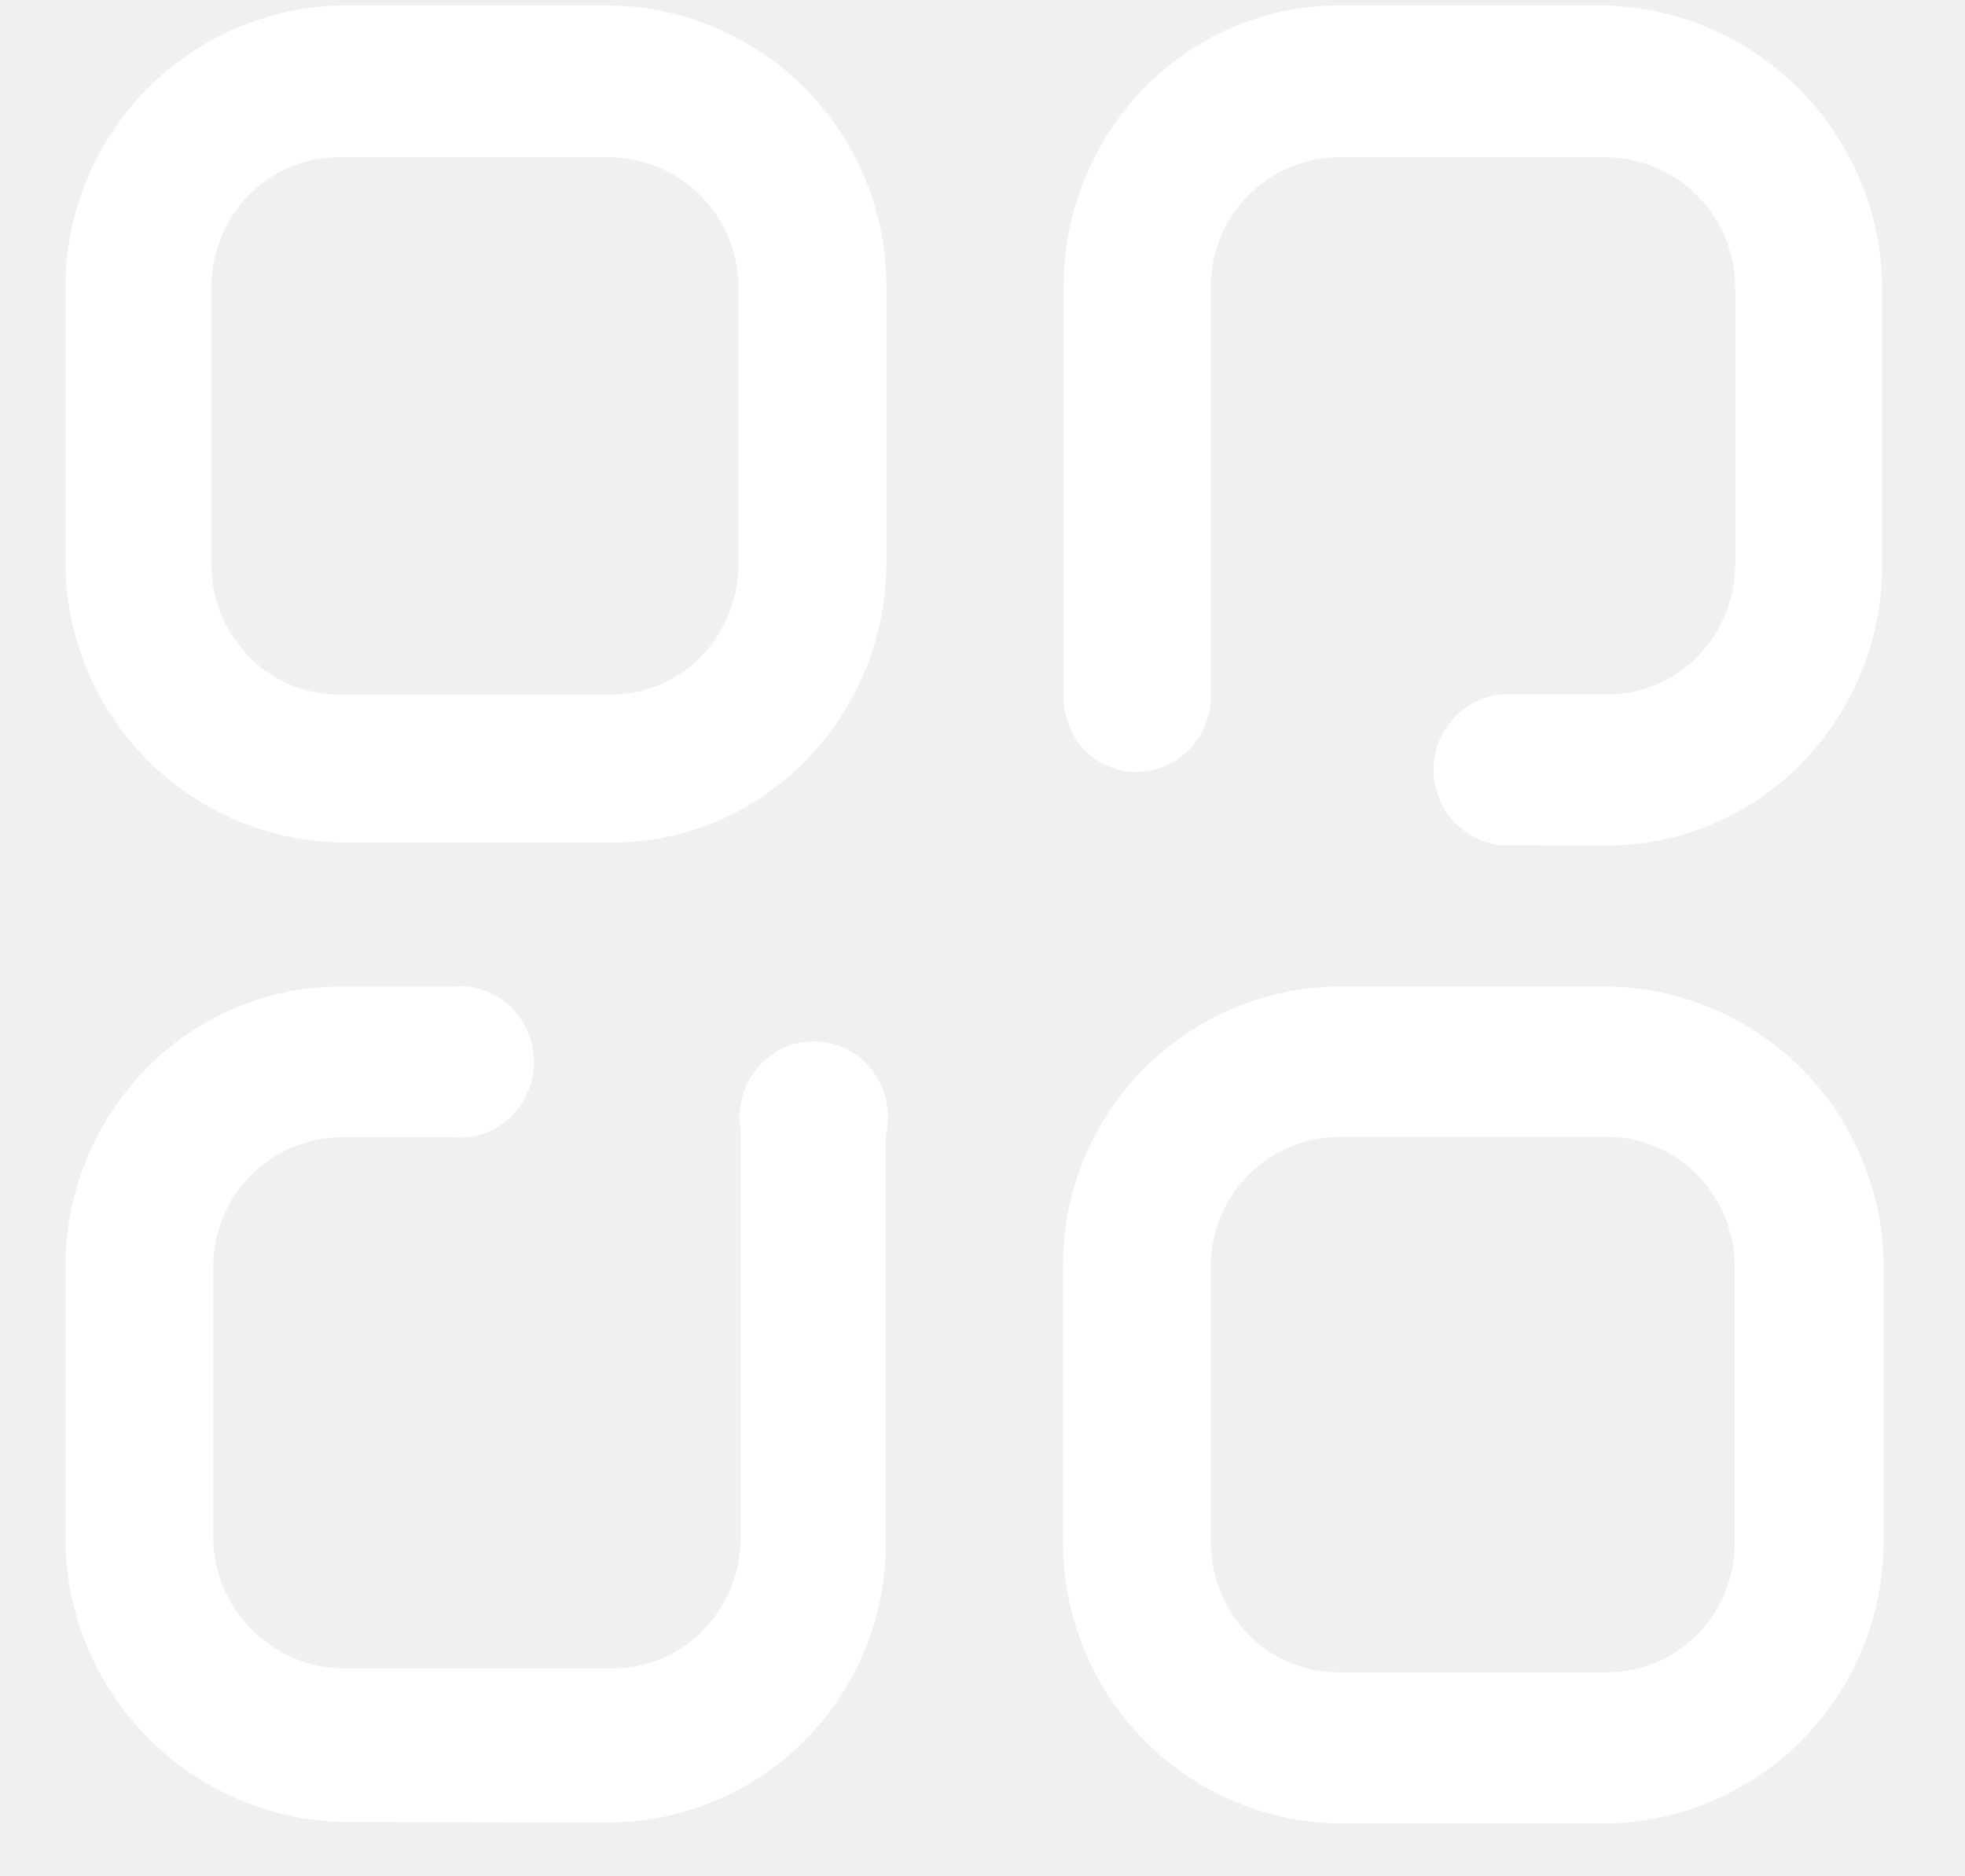
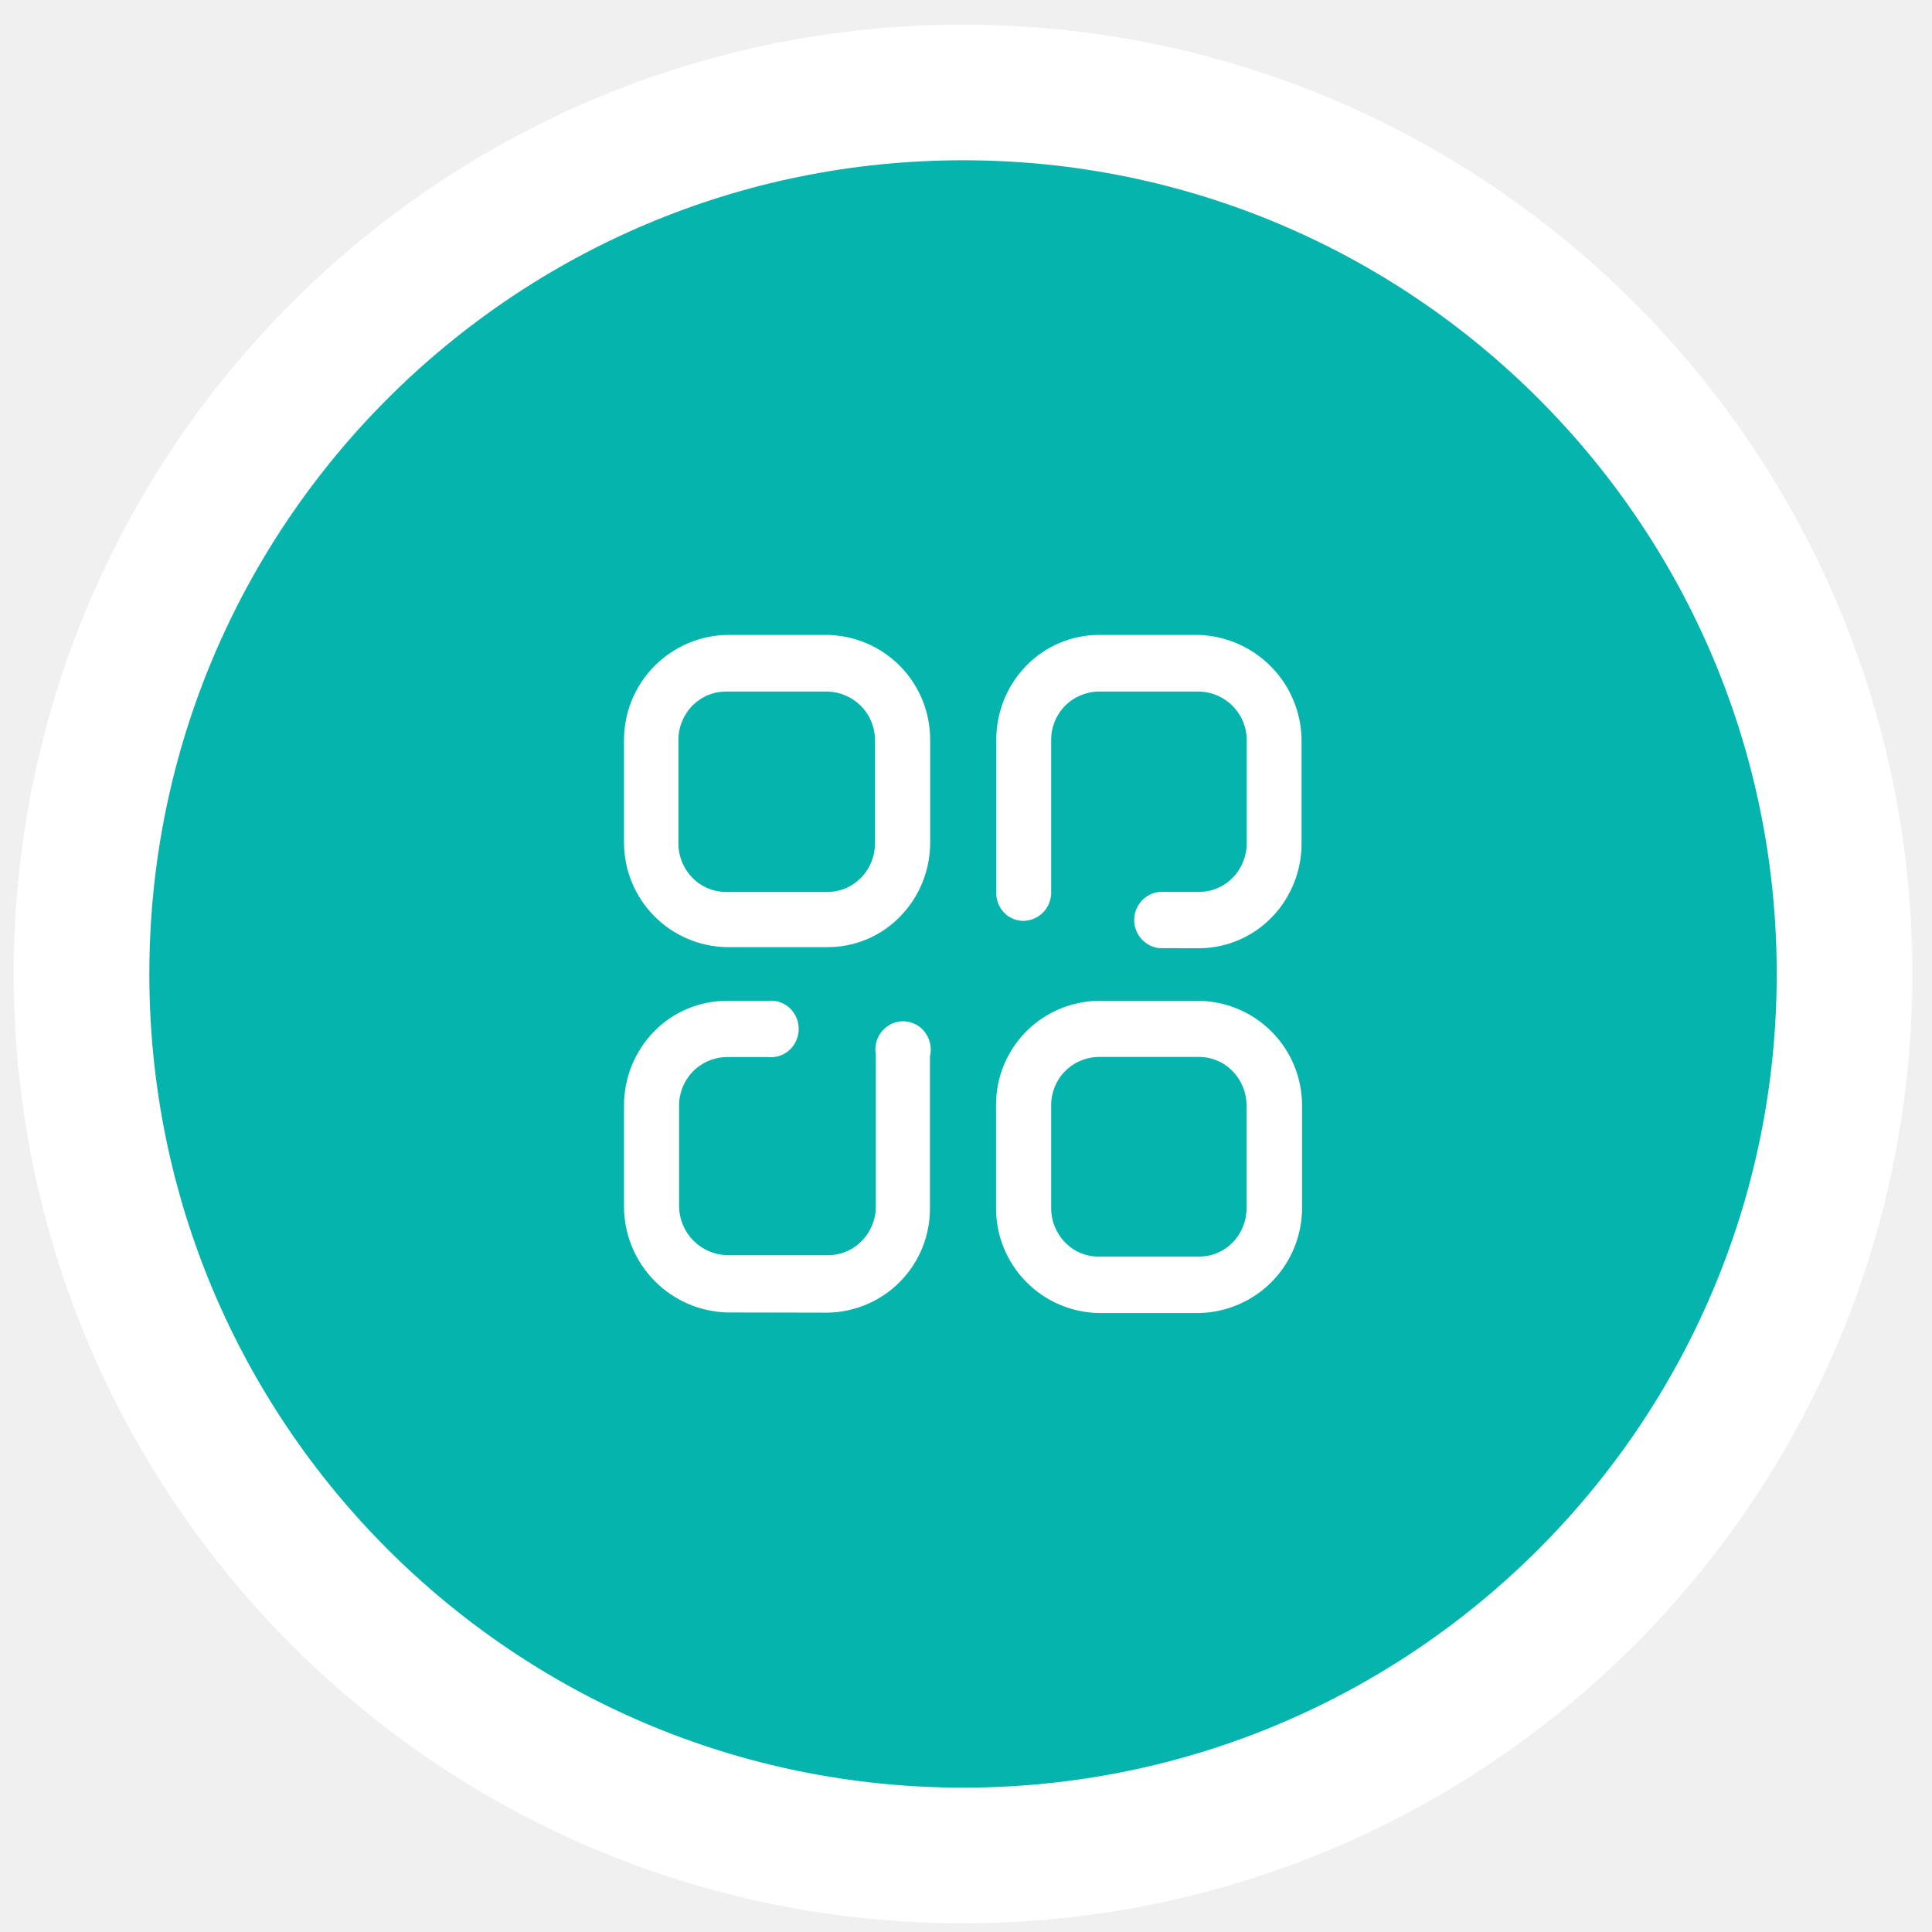
- <svg xmlns="http://www.w3.org/2000/svg" width="22" height="21" viewBox="0 0 22 21" fill="none">
-   <path d="M14.982 20.418C14.157 20.402 13.372 20.062 12.796 19.471C12.219 18.881 11.898 18.087 11.902 17.262V14.189C11.895 13.364 12.215 12.57 12.793 11.98C13.37 11.391 14.157 11.055 14.982 11.046H17.995C18.82 11.058 19.608 11.394 20.187 11.982C20.766 12.571 21.09 13.363 21.089 14.189V17.262C21.089 18.088 20.766 18.88 20.189 19.47C19.612 20.06 18.826 20.4 18.001 20.418H14.982ZM13.557 14.188V17.262C13.554 17.648 13.703 18.02 13.973 18.296C14.102 18.43 14.257 18.538 14.429 18.611C14.601 18.685 14.786 18.723 14.973 18.724H18.007C18.194 18.723 18.379 18.685 18.551 18.611C18.723 18.538 18.878 18.43 19.008 18.296C19.277 18.02 19.426 17.648 19.422 17.262V14.189C19.423 13.804 19.273 13.434 19.005 13.159C18.874 13.023 18.717 12.916 18.544 12.842C18.371 12.768 18.185 12.73 17.997 12.73H14.982C14.6 12.735 14.235 12.891 13.968 13.165C13.701 13.438 13.553 13.806 13.557 14.189V14.188ZM3.82 20.401C2.999 20.375 2.22 20.034 1.645 19.448C1.07 18.862 0.743 18.076 0.733 17.255V14.189C0.732 13.357 1.057 12.558 1.638 11.963C1.922 11.672 2.262 11.441 2.637 11.284C3.012 11.126 3.414 11.046 3.821 11.047H5.059C5.214 11.03 5.372 11.058 5.512 11.128C5.653 11.197 5.77 11.305 5.851 11.44C5.934 11.575 5.978 11.731 5.978 11.889C5.978 12.048 5.934 12.204 5.851 12.339C5.77 12.473 5.653 12.582 5.512 12.652C5.372 12.721 5.214 12.75 5.059 12.733H3.822C3.439 12.737 3.073 12.893 2.804 13.165C2.536 13.438 2.385 13.806 2.387 14.189V17.226C2.393 17.607 2.545 17.97 2.813 18.241C3.08 18.512 3.441 18.67 3.822 18.681H6.854C7.044 18.682 7.232 18.645 7.407 18.571C7.582 18.497 7.74 18.389 7.872 18.253C8.143 17.977 8.294 17.606 8.293 17.22V12.664C8.263 12.498 8.282 12.327 8.348 12.172C8.414 12.017 8.524 11.885 8.665 11.793C8.804 11.701 8.968 11.655 9.134 11.66C9.301 11.664 9.462 11.72 9.596 11.819C9.731 11.92 9.834 12.058 9.891 12.217C9.948 12.375 9.957 12.547 9.918 12.711V17.252C9.922 17.662 9.846 18.069 9.693 18.45C9.54 18.83 9.314 19.177 9.027 19.47C8.741 19.763 8.399 19.997 8.022 20.157C7.645 20.318 7.24 20.403 6.83 20.407L3.82 20.401ZM16.794 9.464C16.588 9.438 16.399 9.338 16.262 9.183C16.125 9.027 16.049 8.827 16.049 8.62C16.049 8.412 16.125 8.212 16.262 8.057C16.399 7.901 16.588 7.801 16.794 7.775H18.003C18.194 7.774 18.382 7.735 18.557 7.659C18.732 7.584 18.89 7.474 19.021 7.336C19.288 7.054 19.434 6.678 19.428 6.289V3.217C19.427 2.836 19.277 2.471 19.011 2.2C18.745 1.928 18.383 1.77 18.003 1.761H14.982C14.6 1.766 14.236 1.922 13.969 2.194C13.702 2.467 13.554 2.835 13.557 3.217V7.816C13.553 8.038 13.461 8.249 13.302 8.405C13.143 8.56 12.93 8.646 12.707 8.646C12.598 8.643 12.491 8.618 12.391 8.573C12.292 8.528 12.202 8.463 12.128 8.383C11.979 8.218 11.9 8 11.909 7.777V3.217C11.905 2.384 12.228 1.584 12.808 0.987C13.091 0.695 13.429 0.464 13.802 0.305C14.175 0.146 14.576 0.063 14.982 0.061H17.995C18.816 0.09 19.594 0.434 20.167 1.021C20.741 1.609 21.066 2.395 21.074 3.217V6.283C21.085 7.114 20.772 7.916 20.2 8.517C19.92 8.812 19.584 9.047 19.212 9.21C18.84 9.374 18.44 9.461 18.034 9.467L16.794 9.464ZM6.84 9.434H3.822C2.997 9.421 2.212 9.083 1.634 8.495C1.056 7.907 0.732 7.115 0.733 6.29V3.217C0.733 2.391 1.056 1.599 1.633 1.009C2.21 0.419 2.996 0.079 3.821 0.061H6.84C7.665 0.076 8.452 0.415 9.03 1.006C9.607 1.596 9.928 2.391 9.924 3.217V6.293C9.927 7.125 9.602 7.925 9.019 8.518C8.736 8.809 8.397 9.04 8.022 9.198C7.648 9.355 7.246 9.436 6.84 9.434ZM2.795 2.175C2.521 2.452 2.367 2.825 2.366 3.215V6.29C2.363 6.486 2.397 6.68 2.469 6.862C2.541 7.043 2.648 7.209 2.784 7.349C2.915 7.484 3.071 7.591 3.243 7.664C3.416 7.738 3.602 7.776 3.789 7.777H6.843C7.033 7.777 7.222 7.737 7.397 7.662C7.572 7.586 7.729 7.476 7.861 7.338C8.129 7.056 8.275 6.68 8.268 6.291V3.217C8.267 2.836 8.118 2.471 7.852 2.199C7.585 1.927 7.223 1.77 6.843 1.761H3.794C3.609 1.761 3.425 1.797 3.253 1.868C3.082 1.939 2.926 2.044 2.795 2.175Z" fill="white" />
+ <svg xmlns="http://www.w3.org/2000/svg" width="58" height="58" viewBox="0 0 58 58" fill="none">
+   <rect x="2.448" y="2.776" width="52.926" height="52.926" rx="26.463" fill="#04B4AD" />
+   <rect x="2.448" y="2.776" width="52.926" height="52.926" rx="26.463" stroke="white" stroke-width="4.071" />
+   <path d="M32.982 39.418C32.157 39.402 31.372 39.062 30.796 38.471C30.219 37.881 29.898 37.087 29.902 36.263V33.189C29.895 32.364 30.215 31.57 30.793 30.98C31.37 30.391 32.157 30.055 32.982 30.046H35.995C36.82 30.058 37.608 30.394 38.187 30.983C38.766 31.571 39.09 32.363 39.089 33.189V36.263C39.089 37.088 38.766 37.88 38.189 38.47C37.612 39.06 36.826 39.4 36.001 39.418H32.982ZM31.557 33.188V36.263C31.554 36.648 31.703 37.02 31.973 37.296C32.102 37.431 32.257 37.538 32.429 37.611C32.601 37.685 32.786 37.723 32.973 37.724H36.007C36.194 37.723 36.379 37.685 36.551 37.611C36.723 37.538 36.878 37.431 37.008 37.296C37.277 37.02 37.426 36.648 37.422 36.263V33.189C37.423 32.804 37.273 32.434 37.005 32.159C36.874 32.023 36.717 31.916 36.544 31.842C36.371 31.768 36.185 31.73 35.997 31.73H32.982C32.6 31.735 32.235 31.891 31.968 32.165C31.701 32.438 31.553 32.806 31.557 33.189V33.188ZM21.82 39.401C20.999 39.375 20.22 39.034 19.645 38.448C19.07 37.862 18.743 37.076 18.733 36.255V33.189C18.732 32.357 19.056 31.558 19.638 30.963C19.922 30.672 20.262 30.441 20.637 30.284C21.012 30.126 21.414 30.046 21.821 30.047H23.059C23.214 30.03 23.372 30.058 23.512 30.128C23.653 30.197 23.77 30.305 23.851 30.44C23.934 30.575 23.978 30.731 23.978 30.89C23.978 31.048 23.934 31.204 23.851 31.339C23.77 31.474 23.653 31.582 23.512 31.652C23.372 31.721 23.215 31.75 23.059 31.733H21.822C21.439 31.737 21.073 31.892 20.804 32.165C20.535 32.438 20.385 32.806 20.387 33.189V36.226C20.393 36.606 20.545 36.97 20.813 37.241C21.08 37.512 21.441 37.67 21.822 37.681H24.854C25.044 37.682 25.232 37.645 25.407 37.571C25.582 37.498 25.74 37.389 25.872 37.253C26.143 36.977 26.294 36.606 26.293 36.22V31.664C26.263 31.498 26.282 31.327 26.348 31.172C26.414 31.017 26.524 30.885 26.665 30.793C26.804 30.701 26.968 30.655 27.134 30.66C27.301 30.664 27.462 30.72 27.596 30.819C27.731 30.92 27.834 31.058 27.891 31.217C27.948 31.375 27.957 31.547 27.918 31.711V36.252C27.922 36.662 27.846 37.069 27.693 37.45C27.54 37.83 27.314 38.177 27.027 38.47C26.741 38.763 26.399 38.996 26.022 39.157C25.645 39.318 25.239 39.403 24.829 39.407L21.82 39.401ZM34.794 28.464C34.588 28.438 34.399 28.338 34.262 28.183C34.125 28.027 34.049 27.827 34.049 27.62C34.049 27.412 34.125 27.212 34.262 27.057C34.399 26.901 34.588 26.801 34.794 26.776H36.003C36.194 26.774 36.382 26.735 36.557 26.659C36.732 26.584 36.889 26.474 37.021 26.336C37.288 26.054 37.434 25.678 37.428 25.29V22.217C37.427 21.836 37.277 21.471 37.011 21.2C36.745 20.928 36.383 20.77 36.003 20.761H32.982C32.6 20.766 32.236 20.922 31.969 21.194C31.702 21.467 31.554 21.835 31.557 22.217V26.816C31.552 27.038 31.461 27.25 31.302 27.405C31.143 27.56 30.93 27.646 30.707 27.646C30.598 27.643 30.491 27.618 30.391 27.573C30.292 27.528 30.202 27.463 30.128 27.383C29.979 27.218 29.9 27 29.909 26.777V22.217C29.905 21.384 30.228 20.584 30.808 19.987C31.091 19.695 31.429 19.464 31.802 19.305C32.175 19.146 32.577 19.063 32.982 19.061H35.995C36.816 19.09 37.594 19.434 38.167 20.021C38.741 20.609 39.066 21.395 39.074 22.217V25.283C39.085 26.114 38.772 26.916 38.2 27.517C37.92 27.812 37.584 28.047 37.212 28.21C36.84 28.373 36.44 28.461 36.034 28.467L34.794 28.464ZM24.84 28.434H21.822C20.997 28.421 20.212 28.083 19.634 27.495C19.056 26.907 18.732 26.115 18.733 25.291V22.217C18.733 21.391 19.056 20.599 19.633 20.009C20.21 19.419 20.996 19.079 21.821 19.061H24.84C25.666 19.076 26.452 19.415 27.03 20.006C27.607 20.596 27.928 21.391 27.924 22.217V25.293C27.927 26.125 27.602 26.925 27.019 27.518C26.736 27.809 26.397 28.041 26.022 28.198C25.648 28.355 25.246 28.436 24.84 28.434ZM20.795 21.175C20.521 21.452 20.367 21.825 20.366 22.215V25.291C20.363 25.486 20.397 25.68 20.469 25.861C20.541 26.043 20.648 26.209 20.784 26.349C20.915 26.484 21.071 26.591 21.244 26.664C21.416 26.738 21.602 26.776 21.789 26.777H24.843C25.033 26.777 25.222 26.737 25.397 26.662C25.572 26.586 25.729 26.476 25.861 26.338C26.129 26.056 26.275 25.68 26.268 25.291V22.217C26.267 21.836 26.118 21.471 25.852 21.199C25.585 20.927 25.223 20.77 24.843 20.761H21.794C21.609 20.761 21.425 20.797 21.253 20.868C21.082 20.939 20.926 21.044 20.795 21.175Z" fill="white" />
</svg>
